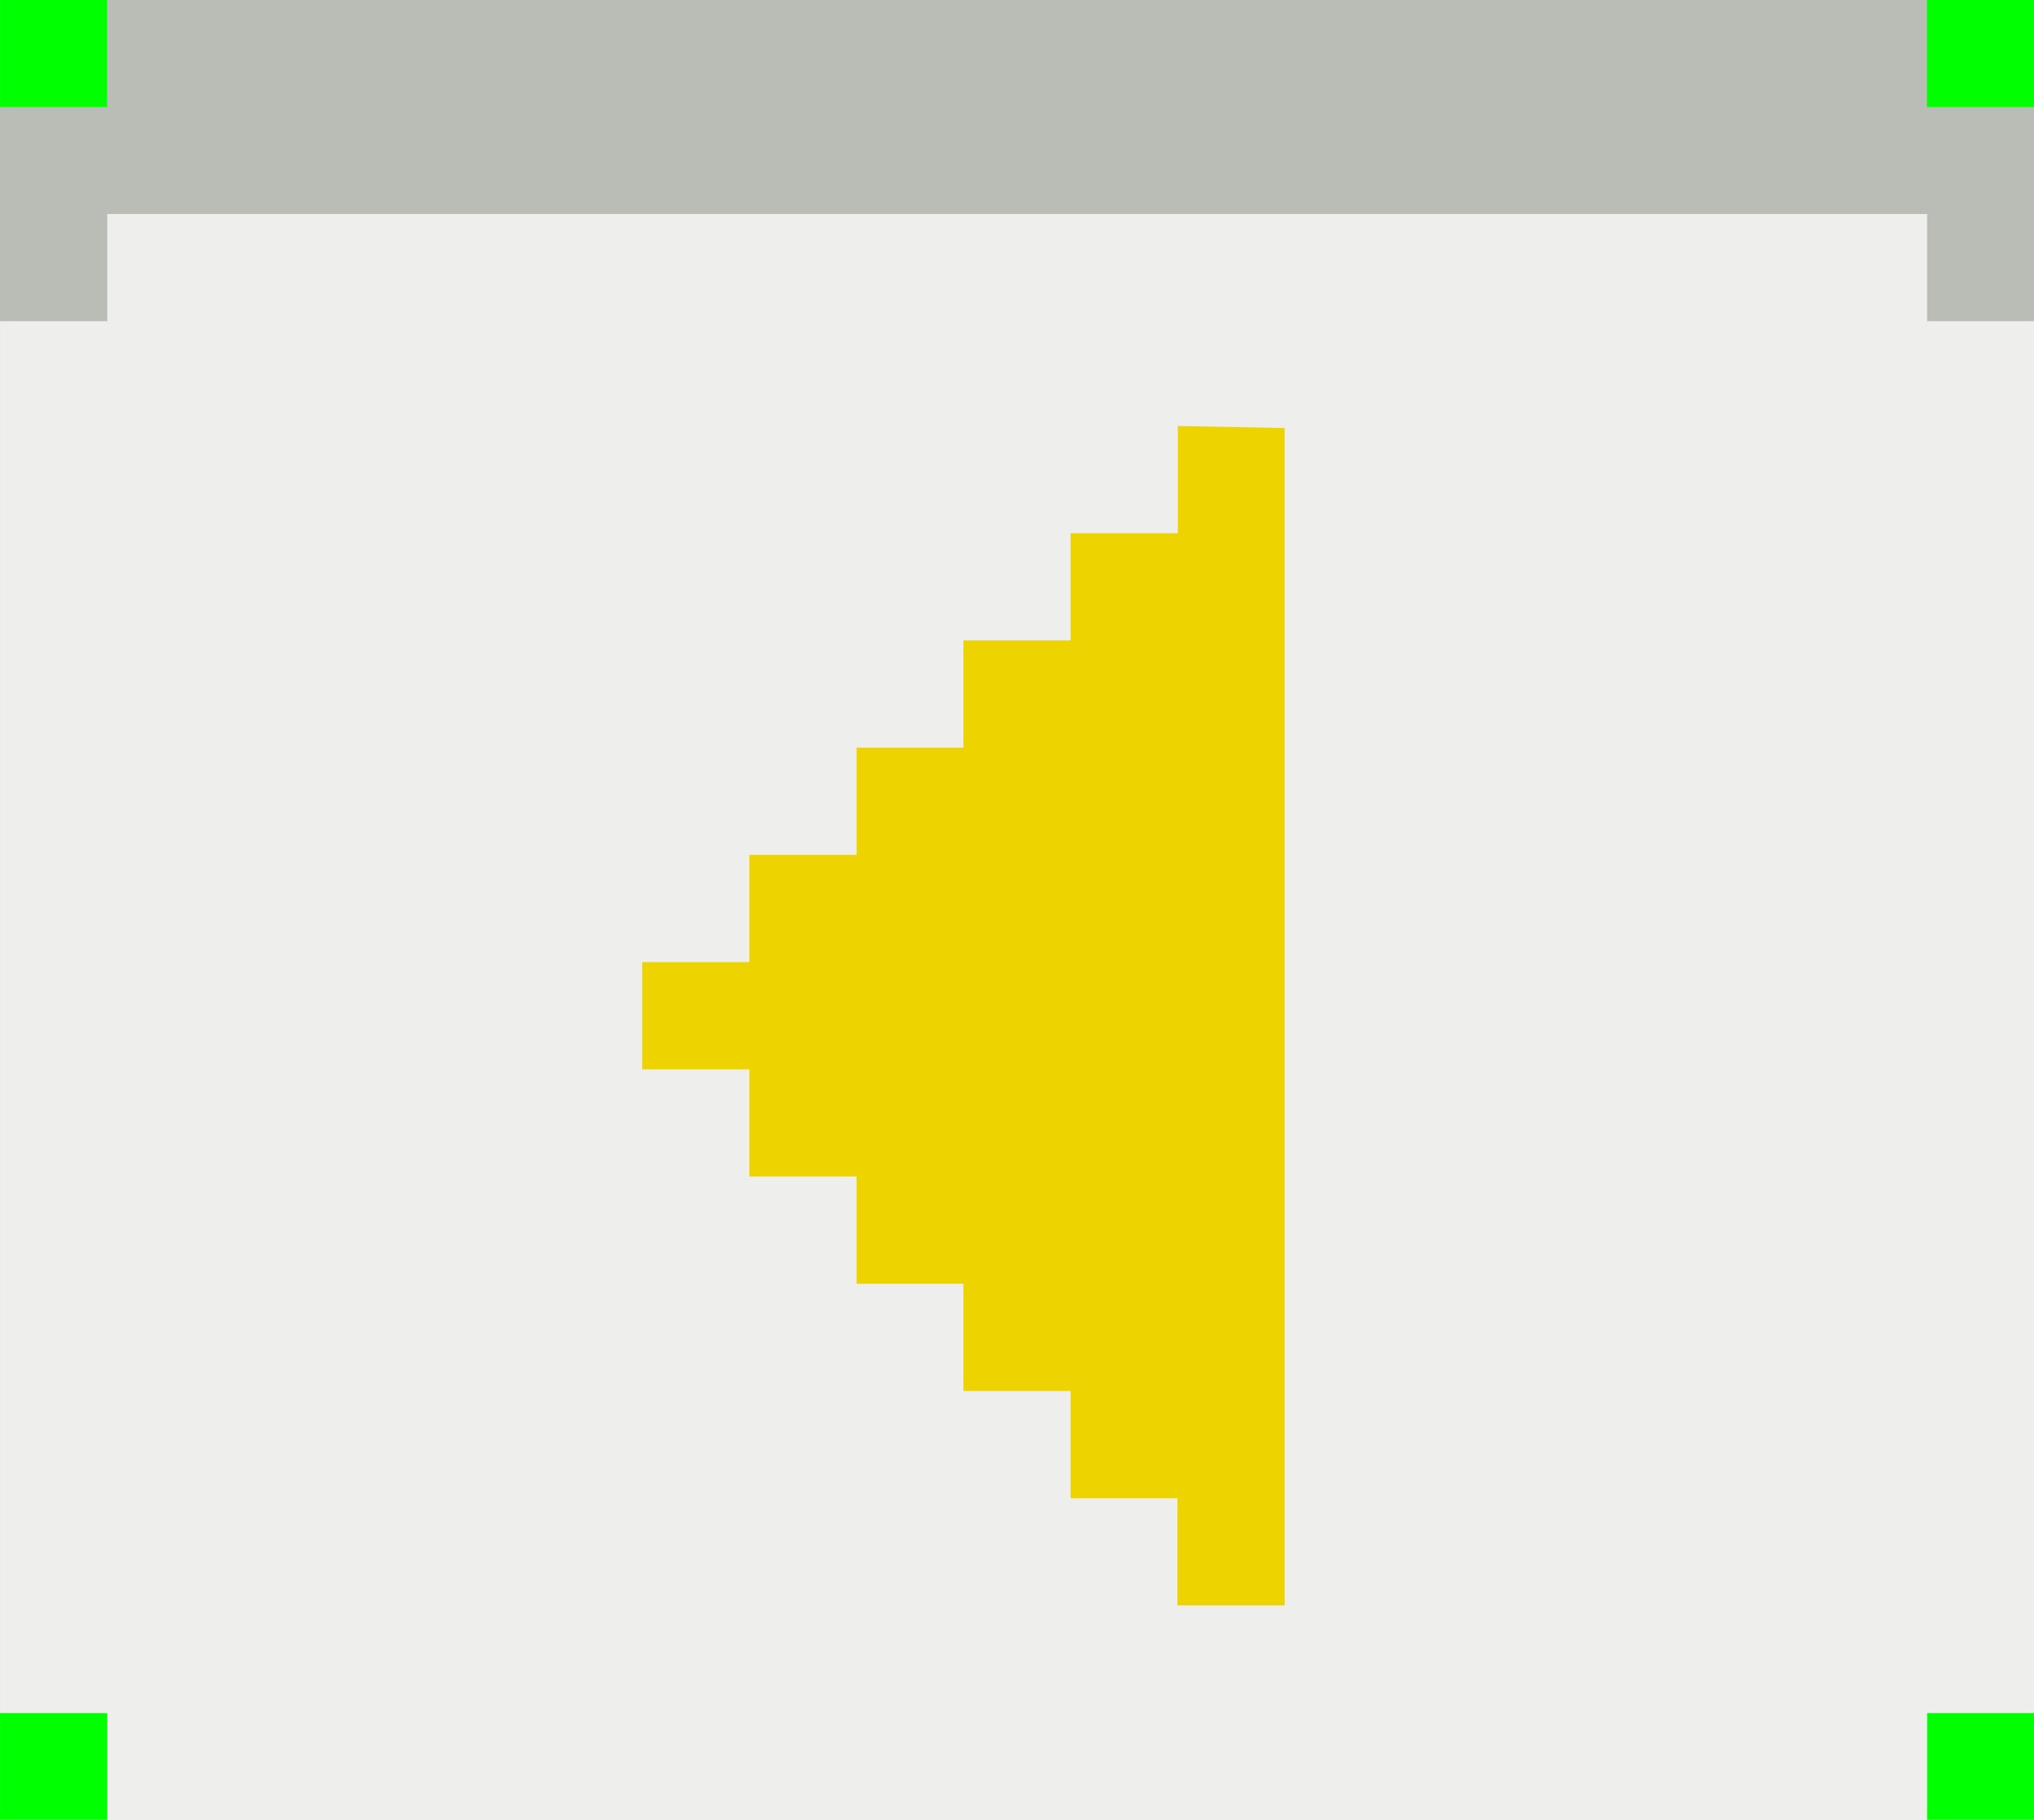
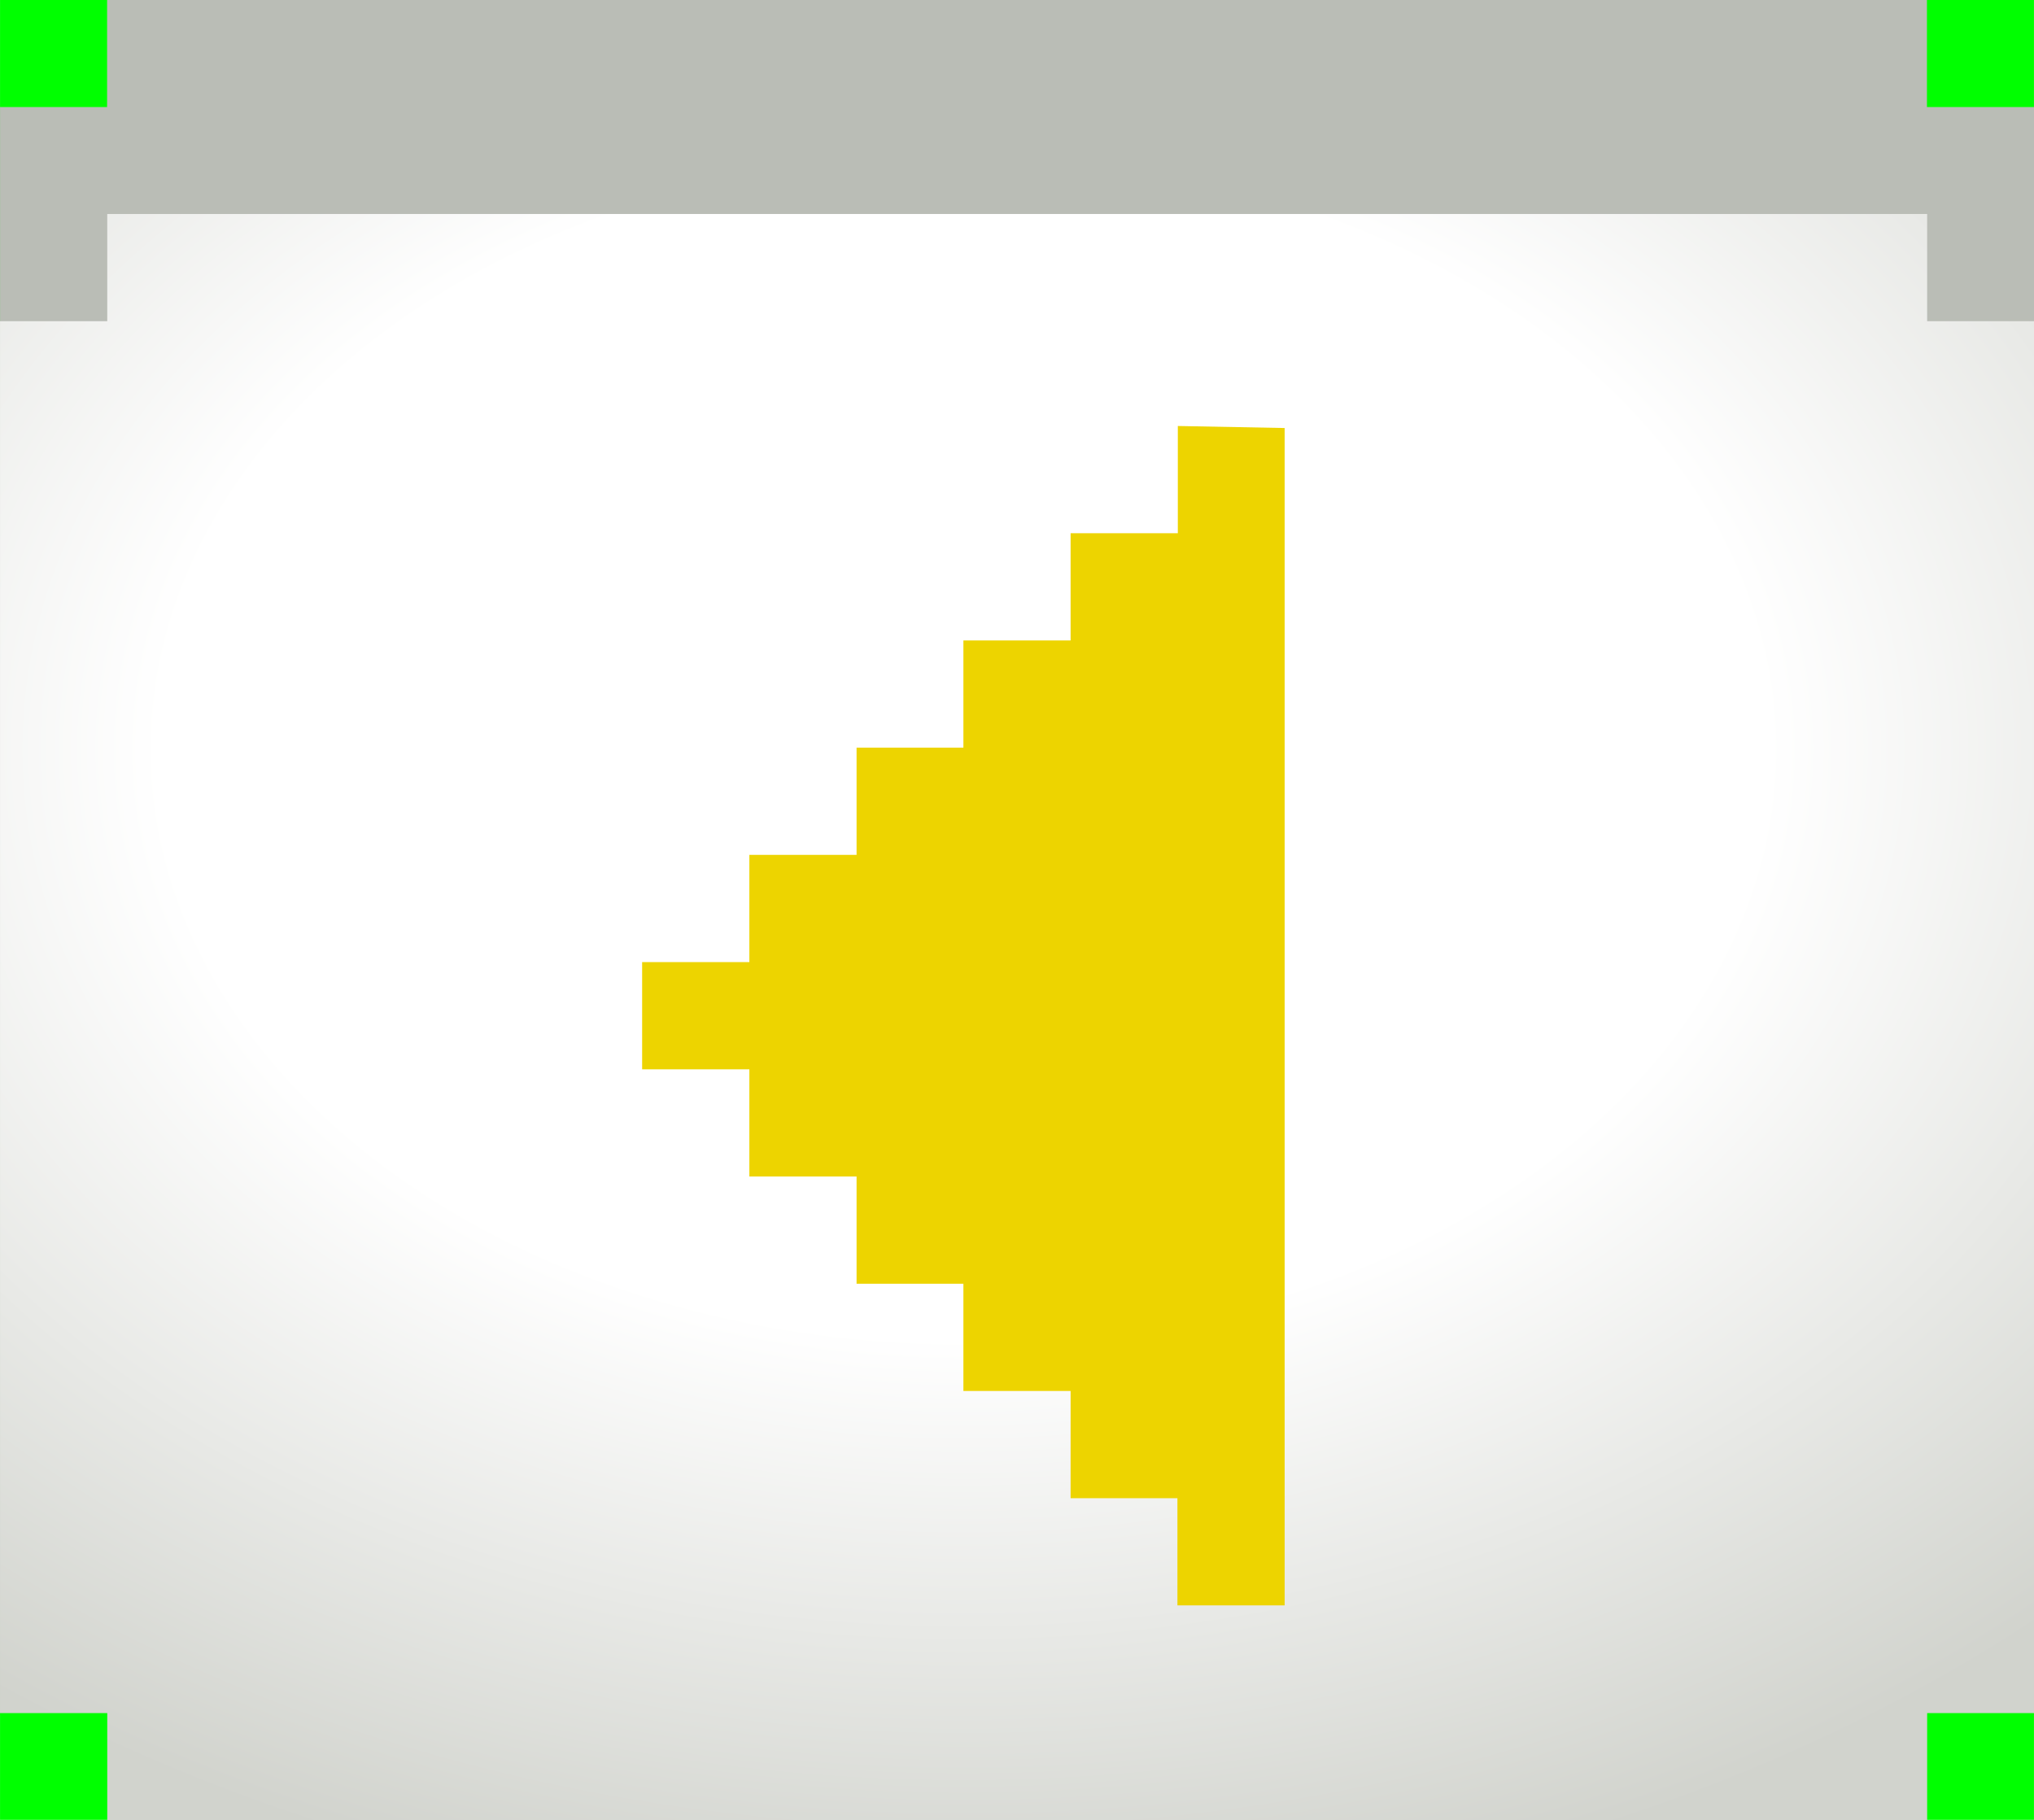
- <svg xmlns="http://www.w3.org/2000/svg" width="19" height="17" viewBox="0 0 5.027 4.498" version="1.1" id="svg8">
+ <svg xmlns="http://www.w3.org/2000/svg" xmlns:xlink="http://www.w3.org/1999/xlink" width="19" height="17" viewBox="0 0 5.027 4.498" version="1.1" id="svg8">
  <defs id="defs2">
    <clipPath clipPathUnits="userSpaceOnUse" id="clipPath849">
      <rect style="opacity:0.218;fill:#0000ff;stroke-width:0.265" id="rect851" width="67.733" height="50.8" x="0" y="246.2" />
    </clipPath>
    <clipPath clipPathUnits="userSpaceOnUse" id="clipPath1369">
      <rect ry="1.852" rx="1.852" y="385.371" x="0.794" height="13.494" width="15.081" id="rect1371" style="opacity:1;fill:#ffffff;fill-opacity:1;stroke:none;stroke-width:0.5;stroke-miterlimit:4;stroke-dasharray:none" />
    </clipPath>
    <clipPath clipPathUnits="userSpaceOnUse" id="clipPath1517">
      <rect style="opacity:1;fill:#007ea7;fill-opacity:1;stroke:none;stroke-width:0.48;stroke-linecap:round;stroke-miterlimit:4;stroke-dasharray:none;stroke-opacity:1" id="rect1519" width="67.733" height="50.8" x="-7.5199102e-15" y="171.556" />
    </clipPath>
    <clipPath clipPathUnits="userSpaceOnUse" id="clipPath949">
      <rect style="opacity:0.218;fill:#0000ff;stroke-width:0.265" id="rect951" width="67.733" height="50.8" x="-2.117" y="246.2" />
    </clipPath>
    <clipPath id="clipPath849-7" clipPathUnits="userSpaceOnUse">
      <rect y="246.2" x="0" height="50.8" width="67.733" id="rect851-5" style="opacity:0.218;fill:#0000ff;stroke-width:0.265" />
    </clipPath>
    <clipPath id="clipPath1369-3" clipPathUnits="userSpaceOnUse">
      <rect style="opacity:1;fill:#ffffff;fill-opacity:1;stroke:none;stroke-width:0.5;stroke-miterlimit:4;stroke-dasharray:none" id="rect1371-5" width="15.081" height="13.494" x="0.794" y="385.371" rx="1.852" ry="1.852" />
    </clipPath>
    <clipPath id="clipPath1517-6" clipPathUnits="userSpaceOnUse">
      <rect y="171.556" x="-7.5199102e-15" height="50.8" width="67.733" id="rect1519-2" style="opacity:1;fill:#007ea7;fill-opacity:1;stroke:none;stroke-width:0.48;stroke-linecap:round;stroke-miterlimit:4;stroke-dasharray:none;stroke-opacity:1" />
    </clipPath>
    <clipPath id="clipPath949-9" clipPathUnits="userSpaceOnUse">
      <rect y="246.2" x="-2.117" height="50.8" width="67.733" id="rect951-1" style="opacity:0.218;fill:#0000ff;stroke-width:0.265" />
    </clipPath>
+     <radialGradient xlink:href="#linearGradient952" id="radialGradient958" gradientUnits="userSpaceOnUse" gradientTransform="matrix(0.4177632,0,0,0.3063596,-1.378618,291.9321)" cx="9" cy="7.906" fx="9" fy="7.906" r="9.5" />
+     <linearGradient id="linearGradient952">
+       <stop id="stop950" offset="0" style="stop-color:#ffffff;stop-opacity:1" />
+       <stop style="stop-color:#ffffff;stop-opacity:1" offset="0.5" id="stop960" />
+       <stop id="stop948" offset="1" style="stop-color:#d1d3cd;stop-opacity:1" />
+     </linearGradient>
  </defs>
  <g id="layer1" transform="translate(0,-292.5021)">
    <rect style="opacity:1;fill:#00ff00;fill-opacity:1;stroke:none;stroke-width:1.421;stroke-linecap:round;stroke-miterlimit:4;stroke-dasharray:none;stroke-opacity:1" id="rect1033" width="5.027" height="4.498" x="4.4408921e-16" y="292.502" rx="0" ry="0" />
    <path style="opacity:1;fill:#babdb6;fill-opacity:1;stroke:none;stroke-width:1.89;stroke-linecap:round;stroke-miterlimit:4;stroke-dasharray:none;stroke-opacity:1" d="M 1,0 V 1 H 0 L 2.3937008e-7,16 H 19 L 19,1 H 18 V 0 Z" transform="matrix(0.2645833,0,0,0.2645833,0,292.5021)" id="rect1079" />
-     <path style="opacity:1;fill:#eeeeec;fill-opacity:1;stroke:none;stroke-width:0.547;stroke-linecap:round;stroke-miterlimit:4;stroke-dasharray:none;stroke-opacity:1" d="m 4.763,293.031 v 0.265 h 0.265 v 3.44 H 4.763 v 0.265 H 0.265 v -0.265 H 3e-8 v -3.44 h 0.265 v -0.265 z" id="rect1081" />
+     <path style="opacity:1;fill:url(#radialGradient958);fill-opacity:1;stroke:none;stroke-width:0.547;stroke-linecap:round;stroke-miterlimit:4;stroke-dasharray:none;stroke-opacity:1" d="m 0.265,293.031 v 0.265 H 0 v 3.44 h 0.265 v 0.265 H 4.763 v -0.265 h 0.265 v -3.44 H 4.763 v -0.265 z" id="rect1081-3" />
    <path style="opacity:1;fill:#edd400;fill-opacity:1;stroke:none;stroke-width:0.5;stroke-linecap:round;stroke-miterlimit:4;stroke-dasharray:none;stroke-opacity:1" d="m 3.175,293.56 v 2.91 H 2.91 v -0.265 H 2.646 v -0.265 H 2.381 v -0.265 H 2.117 v -0.265 H 1.852 v -0.265 H 1.587 v -0.265 h 0.265 v -0.265 h 0.265 v -0.265 H 2.381 v -0.265 h 0.265 v -0.265 h 0.265 v -0.265 z" id="rect1040" />
  </g>
</svg>
